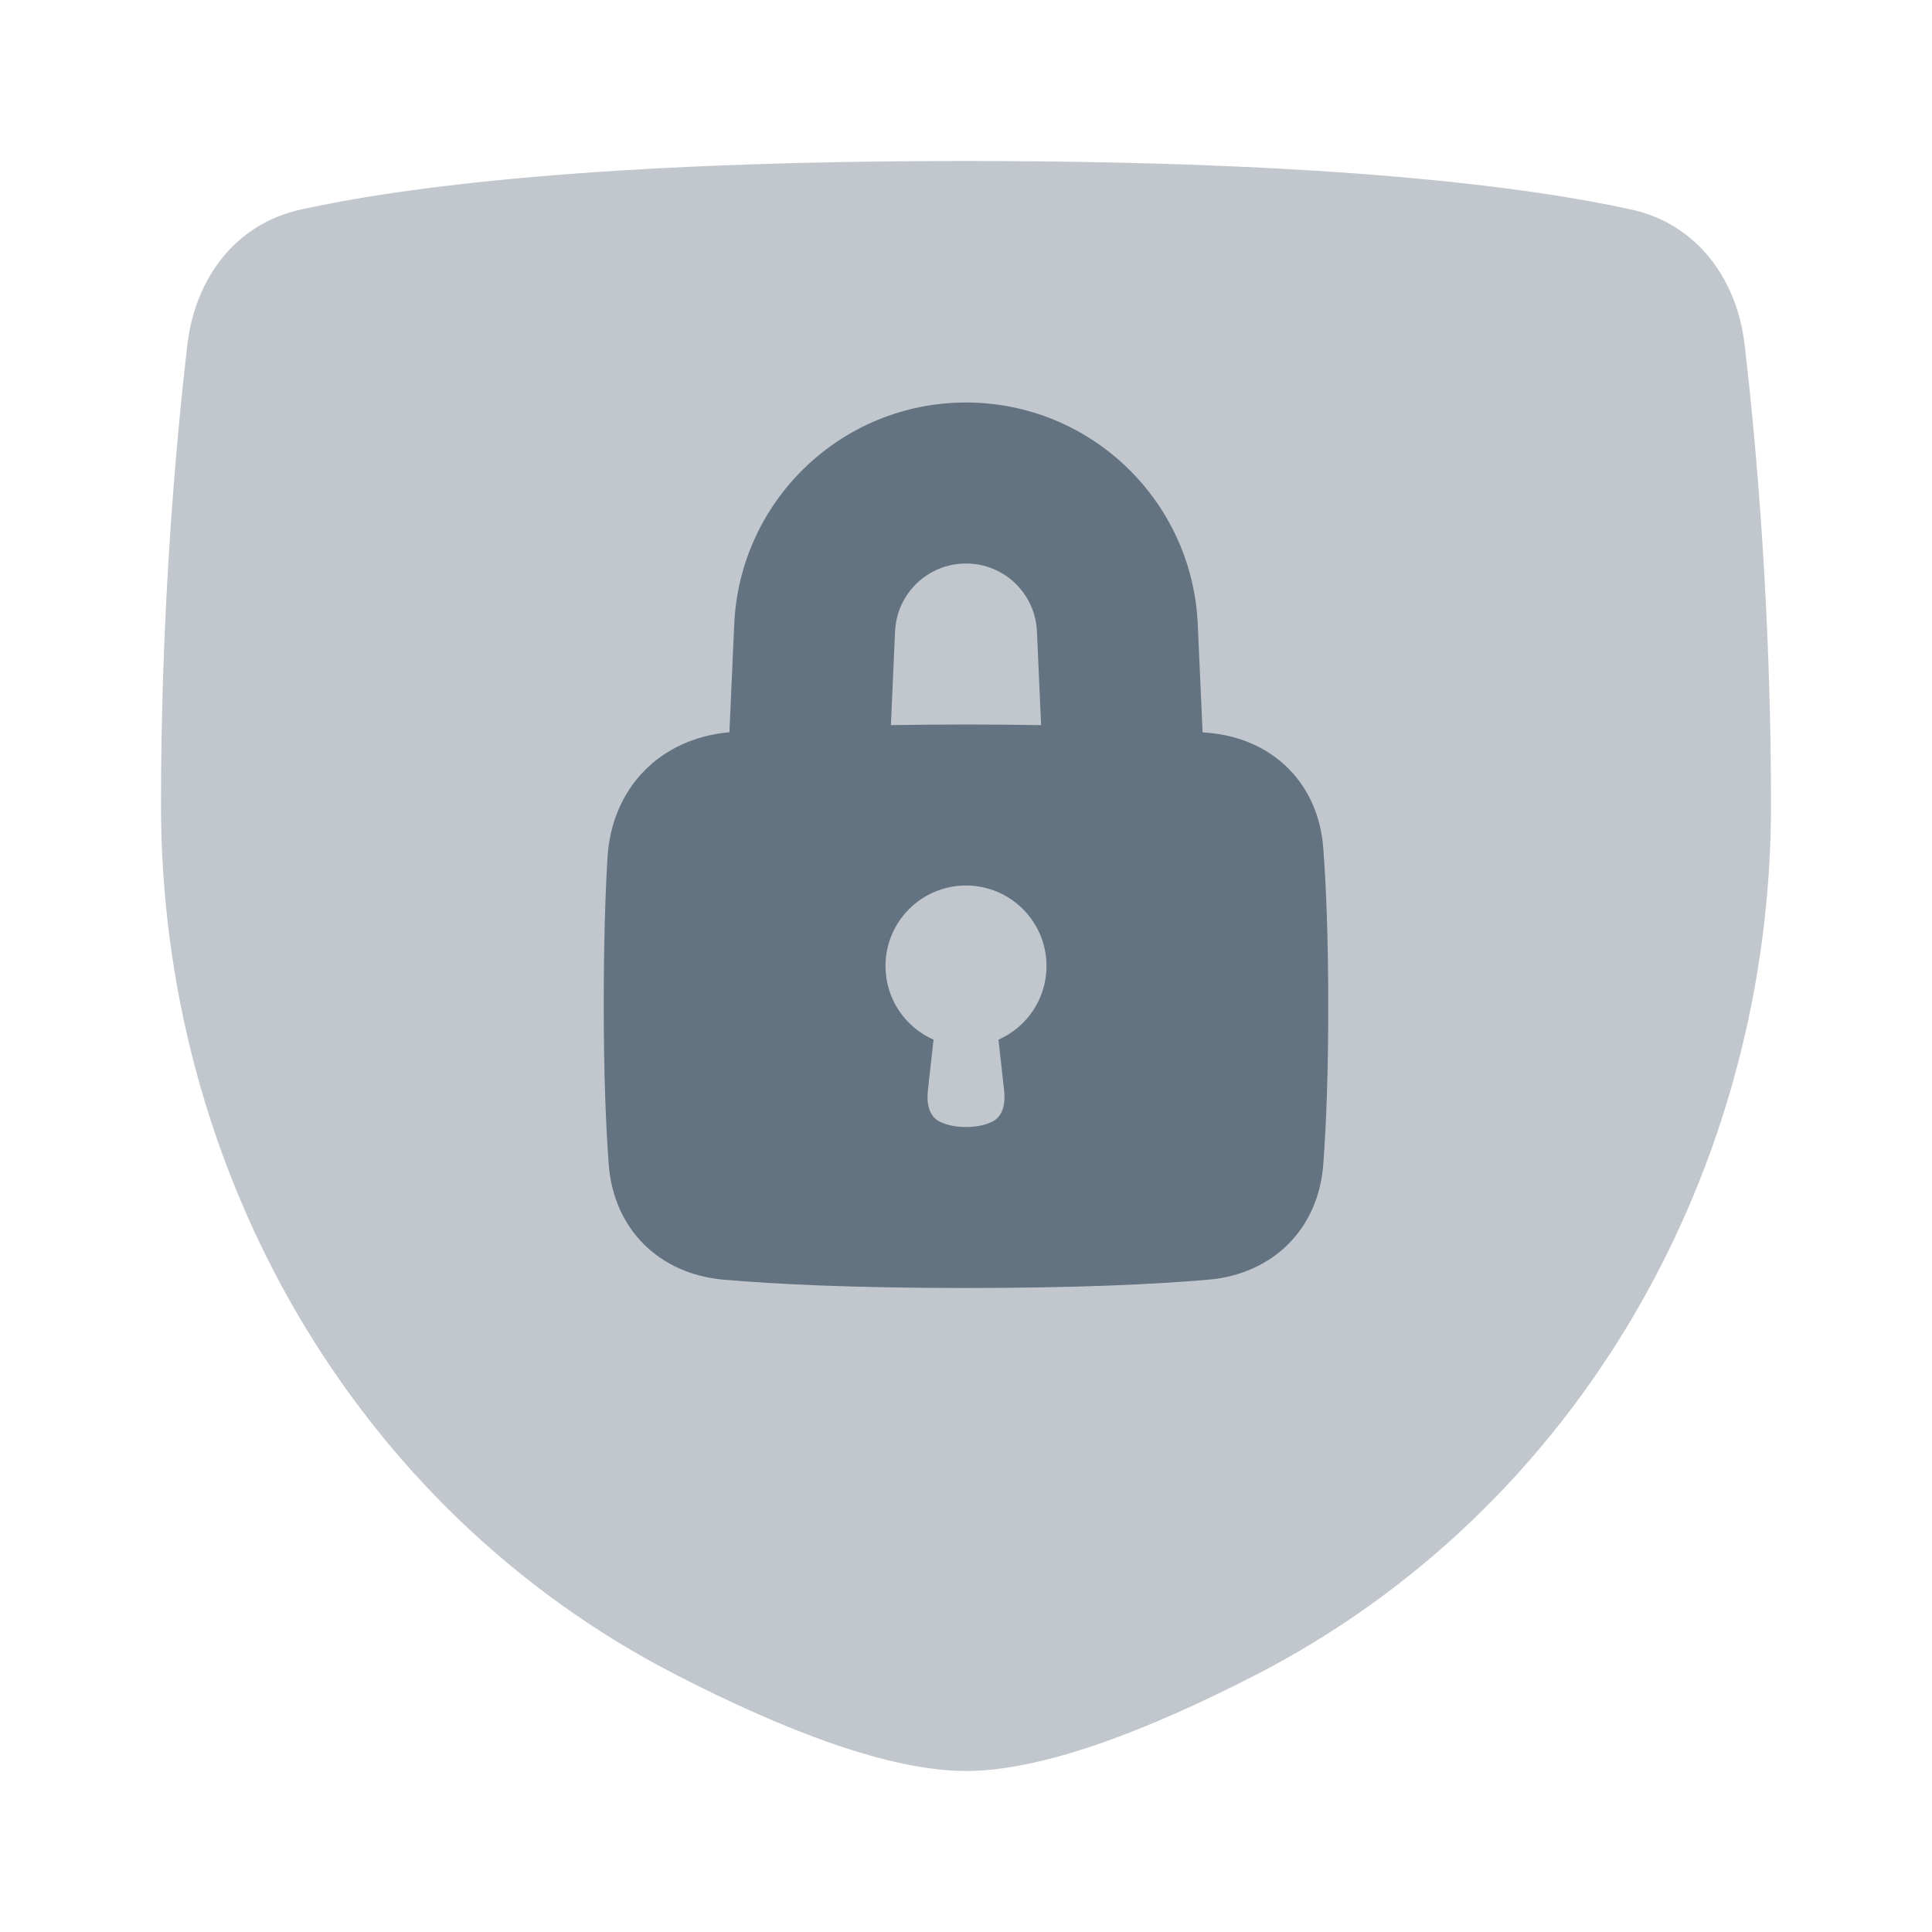
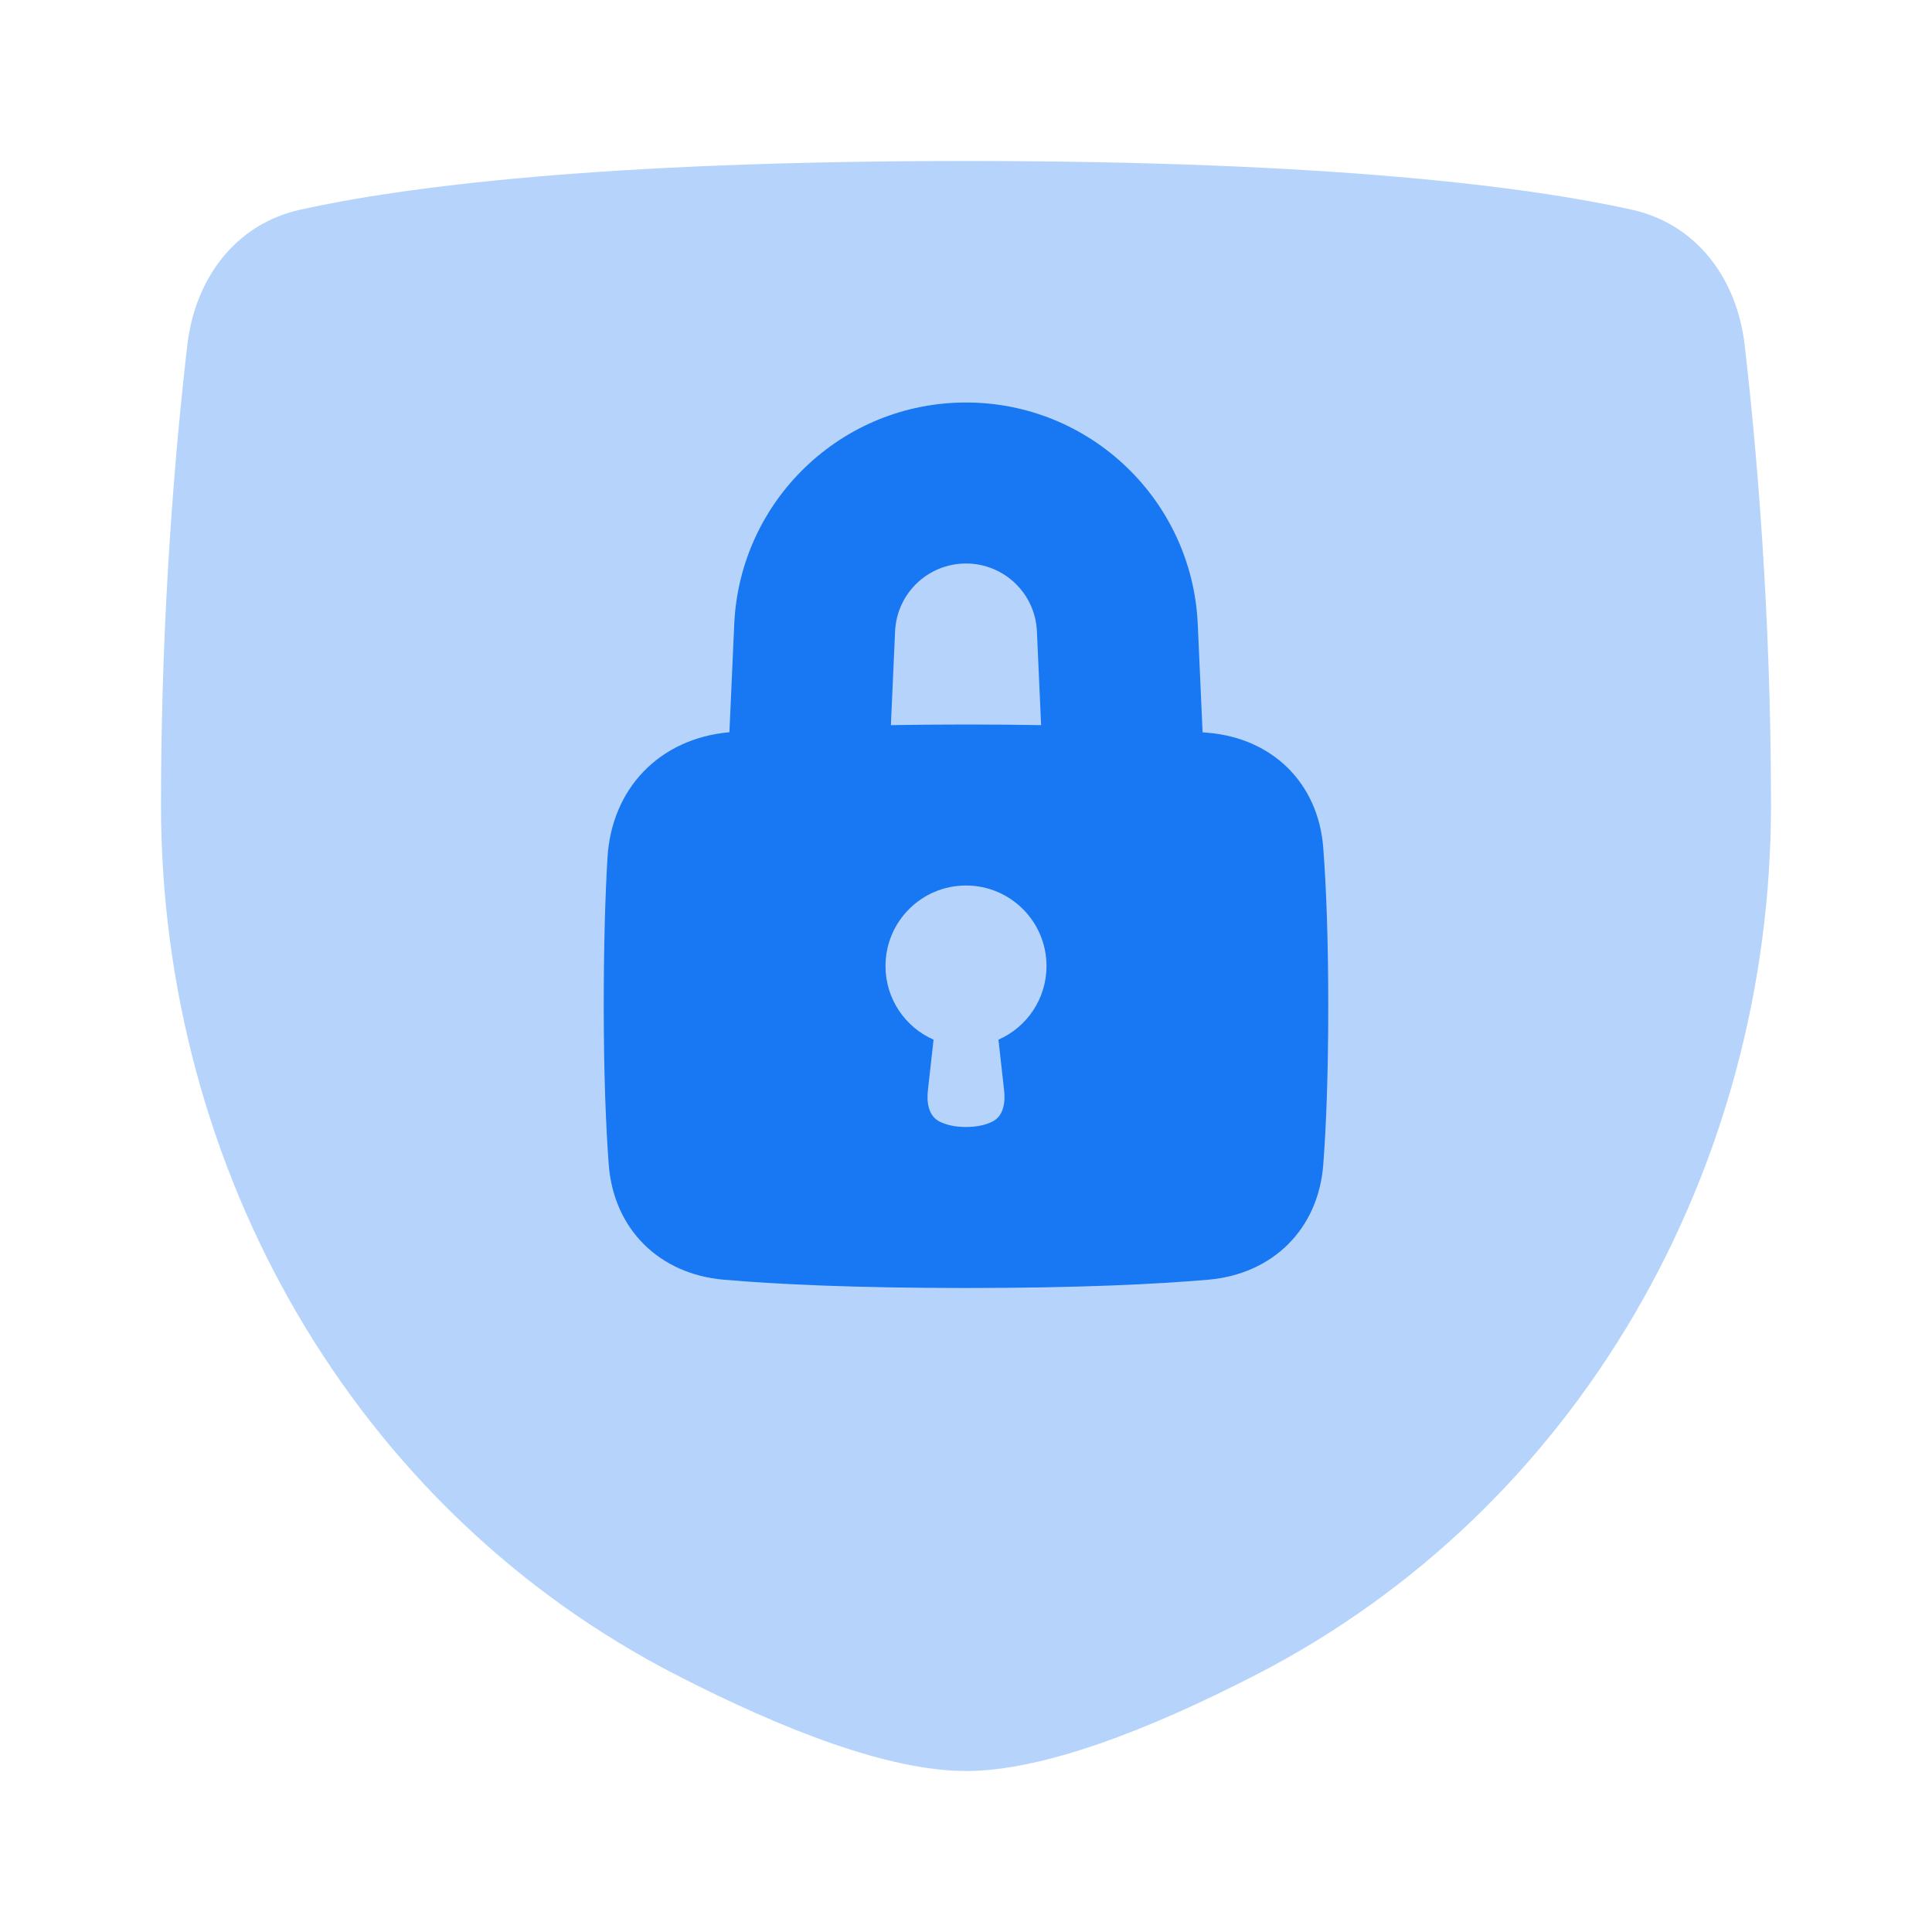
<svg xmlns="http://www.w3.org/2000/svg" width="24" height="24" viewBox="0 0 24 24" fill="none">
-   <path opacity="0.4" d="M2.327 4.287C2.422 3.463 2.922 2.783 3.732 2.604C4.995 2.325 7.443 2 12 2C16.557 2 19.005 2.325 20.268 2.604C21.078 2.783 21.578 3.463 21.673 4.287C21.818 5.532 22 7.584 22 10C22 14.514 19.617 18.738 15.604 20.804C14.263 21.494 12.954 22 12 22C11.046 22 9.737 21.494 8.396 20.804C4.382 18.738 2 14.514 2 10C2 7.584 2.182 5.532 2.327 4.287Z" fill="#637381" />
-   <path fill-rule="evenodd" clip-rule="evenodd" d="M9.121 7.754C9.19 6.214 10.458 5 12 5C13.542 5 14.81 6.214 14.879 7.754L14.939 9.097L15.008 9.103C15.81 9.172 16.377 9.73 16.438 10.533C16.474 11.006 16.5 11.644 16.5 12.5C16.5 13.356 16.474 13.994 16.438 14.467C16.377 15.27 15.81 15.828 15.008 15.897C14.36 15.953 13.4 16 12 16C10.6 16 9.64 15.953 8.992 15.897C8.19 15.828 7.623 15.27 7.562 14.467C7.527 13.994 7.5 13.356 7.5 12.5C7.5 11.719 7.519 11.118 7.546 10.66C7.596 9.79 8.197 9.173 9.061 9.096L9.121 7.754ZM12.881 7.843L12.933 9.008C12.646 9.003 12.336 9 12 9C11.665 9 11.354 9.003 11.067 9.008L11.119 7.843C11.14 7.371 11.528 7 12 7C12.472 7 12.86 7.371 12.881 7.843ZM13 12C13 12.409 12.755 12.761 12.403 12.915L12.473 13.541C12.491 13.696 12.466 13.865 12.326 13.934C12.25 13.971 12.145 14 12 14C11.855 14 11.75 13.971 11.674 13.934C11.534 13.865 11.509 13.696 11.527 13.541L11.597 12.915C11.245 12.761 11 12.409 11 12C11 11.448 11.448 11 12 11C12.552 11 13 11.448 13 12Z" fill="#637381" />
+   <path opacity="0.32" d="M2.327 4.287C2.422 3.463 2.922 2.783 3.732 2.604C4.995 2.325 7.443 2 12 2C16.557 2 19.005 2.325 20.268 2.604C21.078 2.783 21.578 3.463 21.673 4.287C21.817 5.532 22 7.584 22 10C22 14.514 19.617 18.738 15.604 20.804C14.263 21.494 12.954 22 12 22C11.046 22 9.737 21.494 8.396 20.804C4.382 18.738 2 14.514 2 10C2 7.584 2.182 5.532 2.327 4.287Z" fill="#1877F2" />
+   <path fill-rule="evenodd" clip-rule="evenodd" d="M9.121 7.754C9.19 6.214 10.458 5 12 5C13.542 5 14.81 6.214 14.879 7.754L14.939 9.097L15.008 9.103C15.81 9.172 16.377 9.73 16.438 10.533C16.474 11.006 16.5 11.644 16.5 12.5C16.5 13.356 16.474 13.994 16.438 14.467C16.377 15.27 15.81 15.828 15.008 15.897C14.36 15.953 13.4 16 12 16C10.6 16 9.64 15.953 8.992 15.897C8.19 15.828 7.623 15.27 7.562 14.467C7.527 13.994 7.5 13.356 7.5 12.5C7.5 11.719 7.519 11.118 7.546 10.66C7.596 9.79 8.197 9.173 9.061 9.096L9.121 7.754ZM12.881 7.843L12.933 9.008C12.646 9.003 12.336 9 12 9C11.665 9 11.354 9.003 11.067 9.008L11.119 7.843C11.14 7.371 11.528 7 12 7C12.472 7 12.86 7.371 12.881 7.843ZM13 12C13 12.409 12.755 12.761 12.403 12.915L12.473 13.541C12.491 13.696 12.466 13.865 12.326 13.934C12.25 13.971 12.145 14 12 14C11.855 14 11.75 13.971 11.674 13.934C11.534 13.865 11.509 13.696 11.527 13.541L11.597 12.915C11.245 12.761 11 12.409 11 12C11 11.448 11.448 11 12 11C12.552 11 13 11.448 13 12Z" fill="#1877F2" />
</svg>
